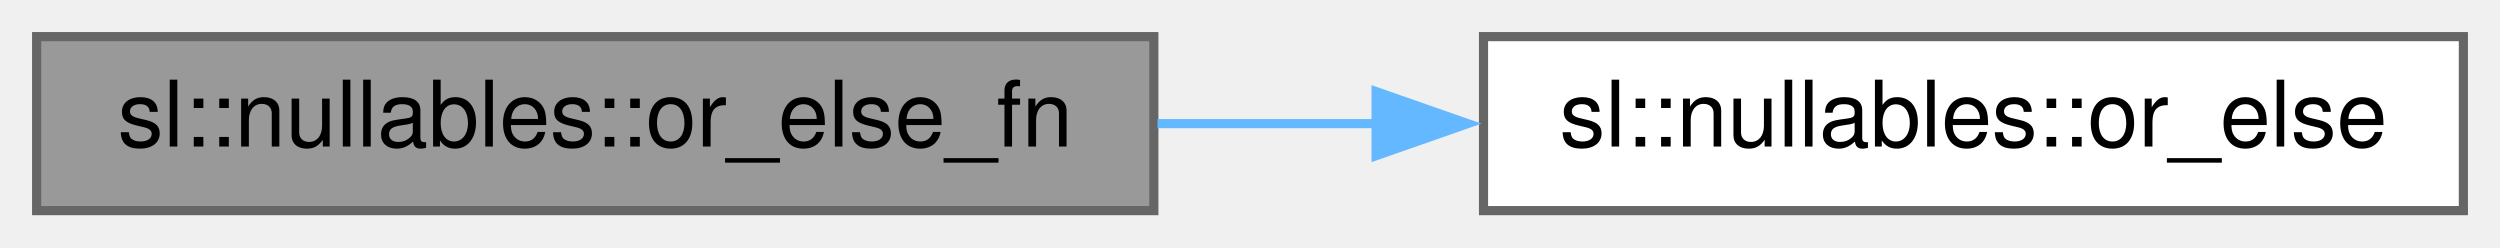
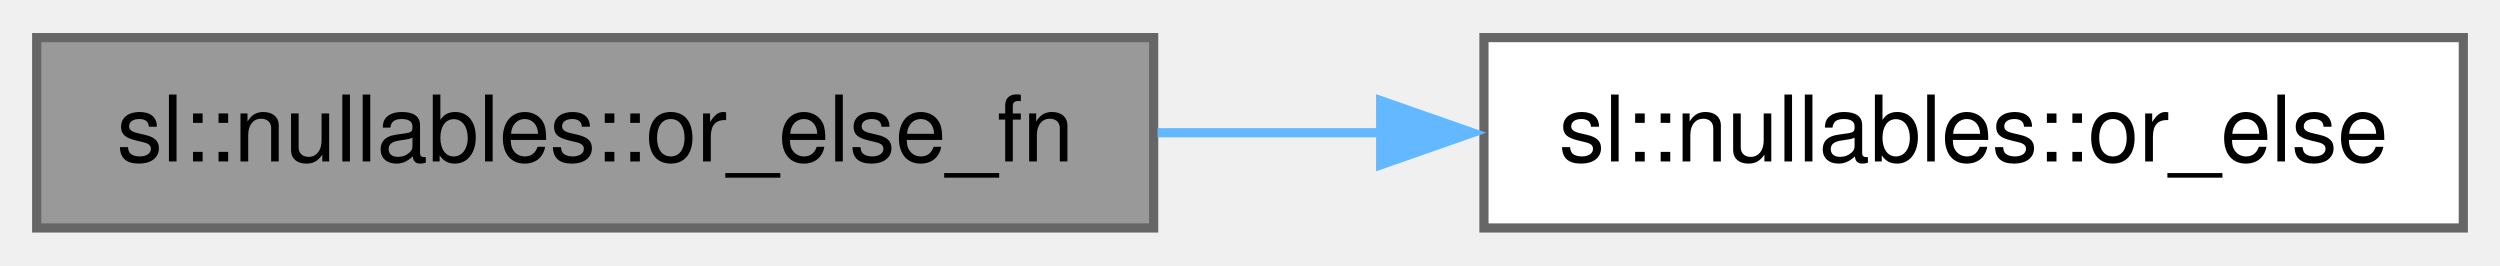
- <svg xmlns="http://www.w3.org/2000/svg" xmlns:xlink="http://www.w3.org/1999/xlink" width="273pt" height="27pt" viewBox="0.00 0.00 273.00 27.00">
-   <g id="graph0" class="graph" transform="scale(1 1) rotate(0) translate(4 23)">
+ <svg xmlns="http://www.w3.org/2000/svg" xmlns:xlink="http://www.w3.org/1999/xlink" width="273pt" height="29pt" viewBox="0.00 0.00 272.50 28.75">
+   <g id="graph0" class="graph" transform="scale(1 1) rotate(0) translate(4 24.75)">
    <g id="node1" class="node">
      <g id="a_node1">
        <a xlink:title="Creates a functional object which can be used for composing with other functional objects.">
-           <polygon fill="#999999" stroke="#666666" points="122,-19 0,-19 0,0 122,0 122,-19" />
-           <text text-anchor="middle" x="61" y="-7" font-family="Helvetica,sans-Serif" font-size="10.00">sl::nullables::or_else_fn</text>
+           <polygon fill="#999999" stroke="#666666" points="121.75,-20.75 0,-20.75 0,0 121.75,0 121.75,-20.75" />
+           <text text-anchor="middle" x="60.88" y="-7.25" font-family="Helvetica,sans-Serif" font-size="10.00">sl::nullables::or_else_fn</text>
        </a>
      </g>
    </g>
    <g id="node2" class="node">
      <g id="a_node2">
        <a xlink:href="../../d6/d1d/group___g_r_o_u_p___n_u_l_l_a_b_l_e_s___a_l_g_o_r_i_t_h_m_s.html#gae5eb9c3a279163f9cbc99547f4c5b06c" target="_top" xlink:title="Returns the nullable if it's not equal to its ''null''-object. Executes the passed function otherwise...">
-           <polygon fill="white" stroke="#666666" points="265,-19 158,-19 158,0 265,0 265,-19" />
-           <text text-anchor="middle" x="211.5" y="-7" font-family="Helvetica,sans-Serif" font-size="10.00">sl::nullables::or_else</text>
+           <polygon fill="white" stroke="#666666" points="264.5,-20.75 157.75,-20.75 157.75,0 264.5,0 264.5,-20.75" />
+           <text text-anchor="middle" x="211.12" y="-7.25" font-family="Helvetica,sans-Serif" font-size="10.00">sl::nullables::or_else</text>
        </a>
      </g>
    </g>
    <g id="edge1" class="edge">
-       <path fill="none" stroke="#63b8ff" d="M122.4,-9.5C130.28,-9.5 138.37,-9.5 146.31,-9.5" />
-       <polygon fill="#63b8ff" stroke="#63b8ff" points="146.27,-13 156.27,-9.5 146.27,-6 146.27,-13" />
+       <path fill="none" stroke="#63b8ff" d="M122.17,-10.38C130.22,-10.38 138.49,-10.38 146.59,-10.38" />
+       <polygon fill="#63b8ff" stroke="#63b8ff" points="146.49,-13.88 156.49,-10.38 146.49,-6.88 146.49,-13.88" />
    </g>
  </g>
</svg>
